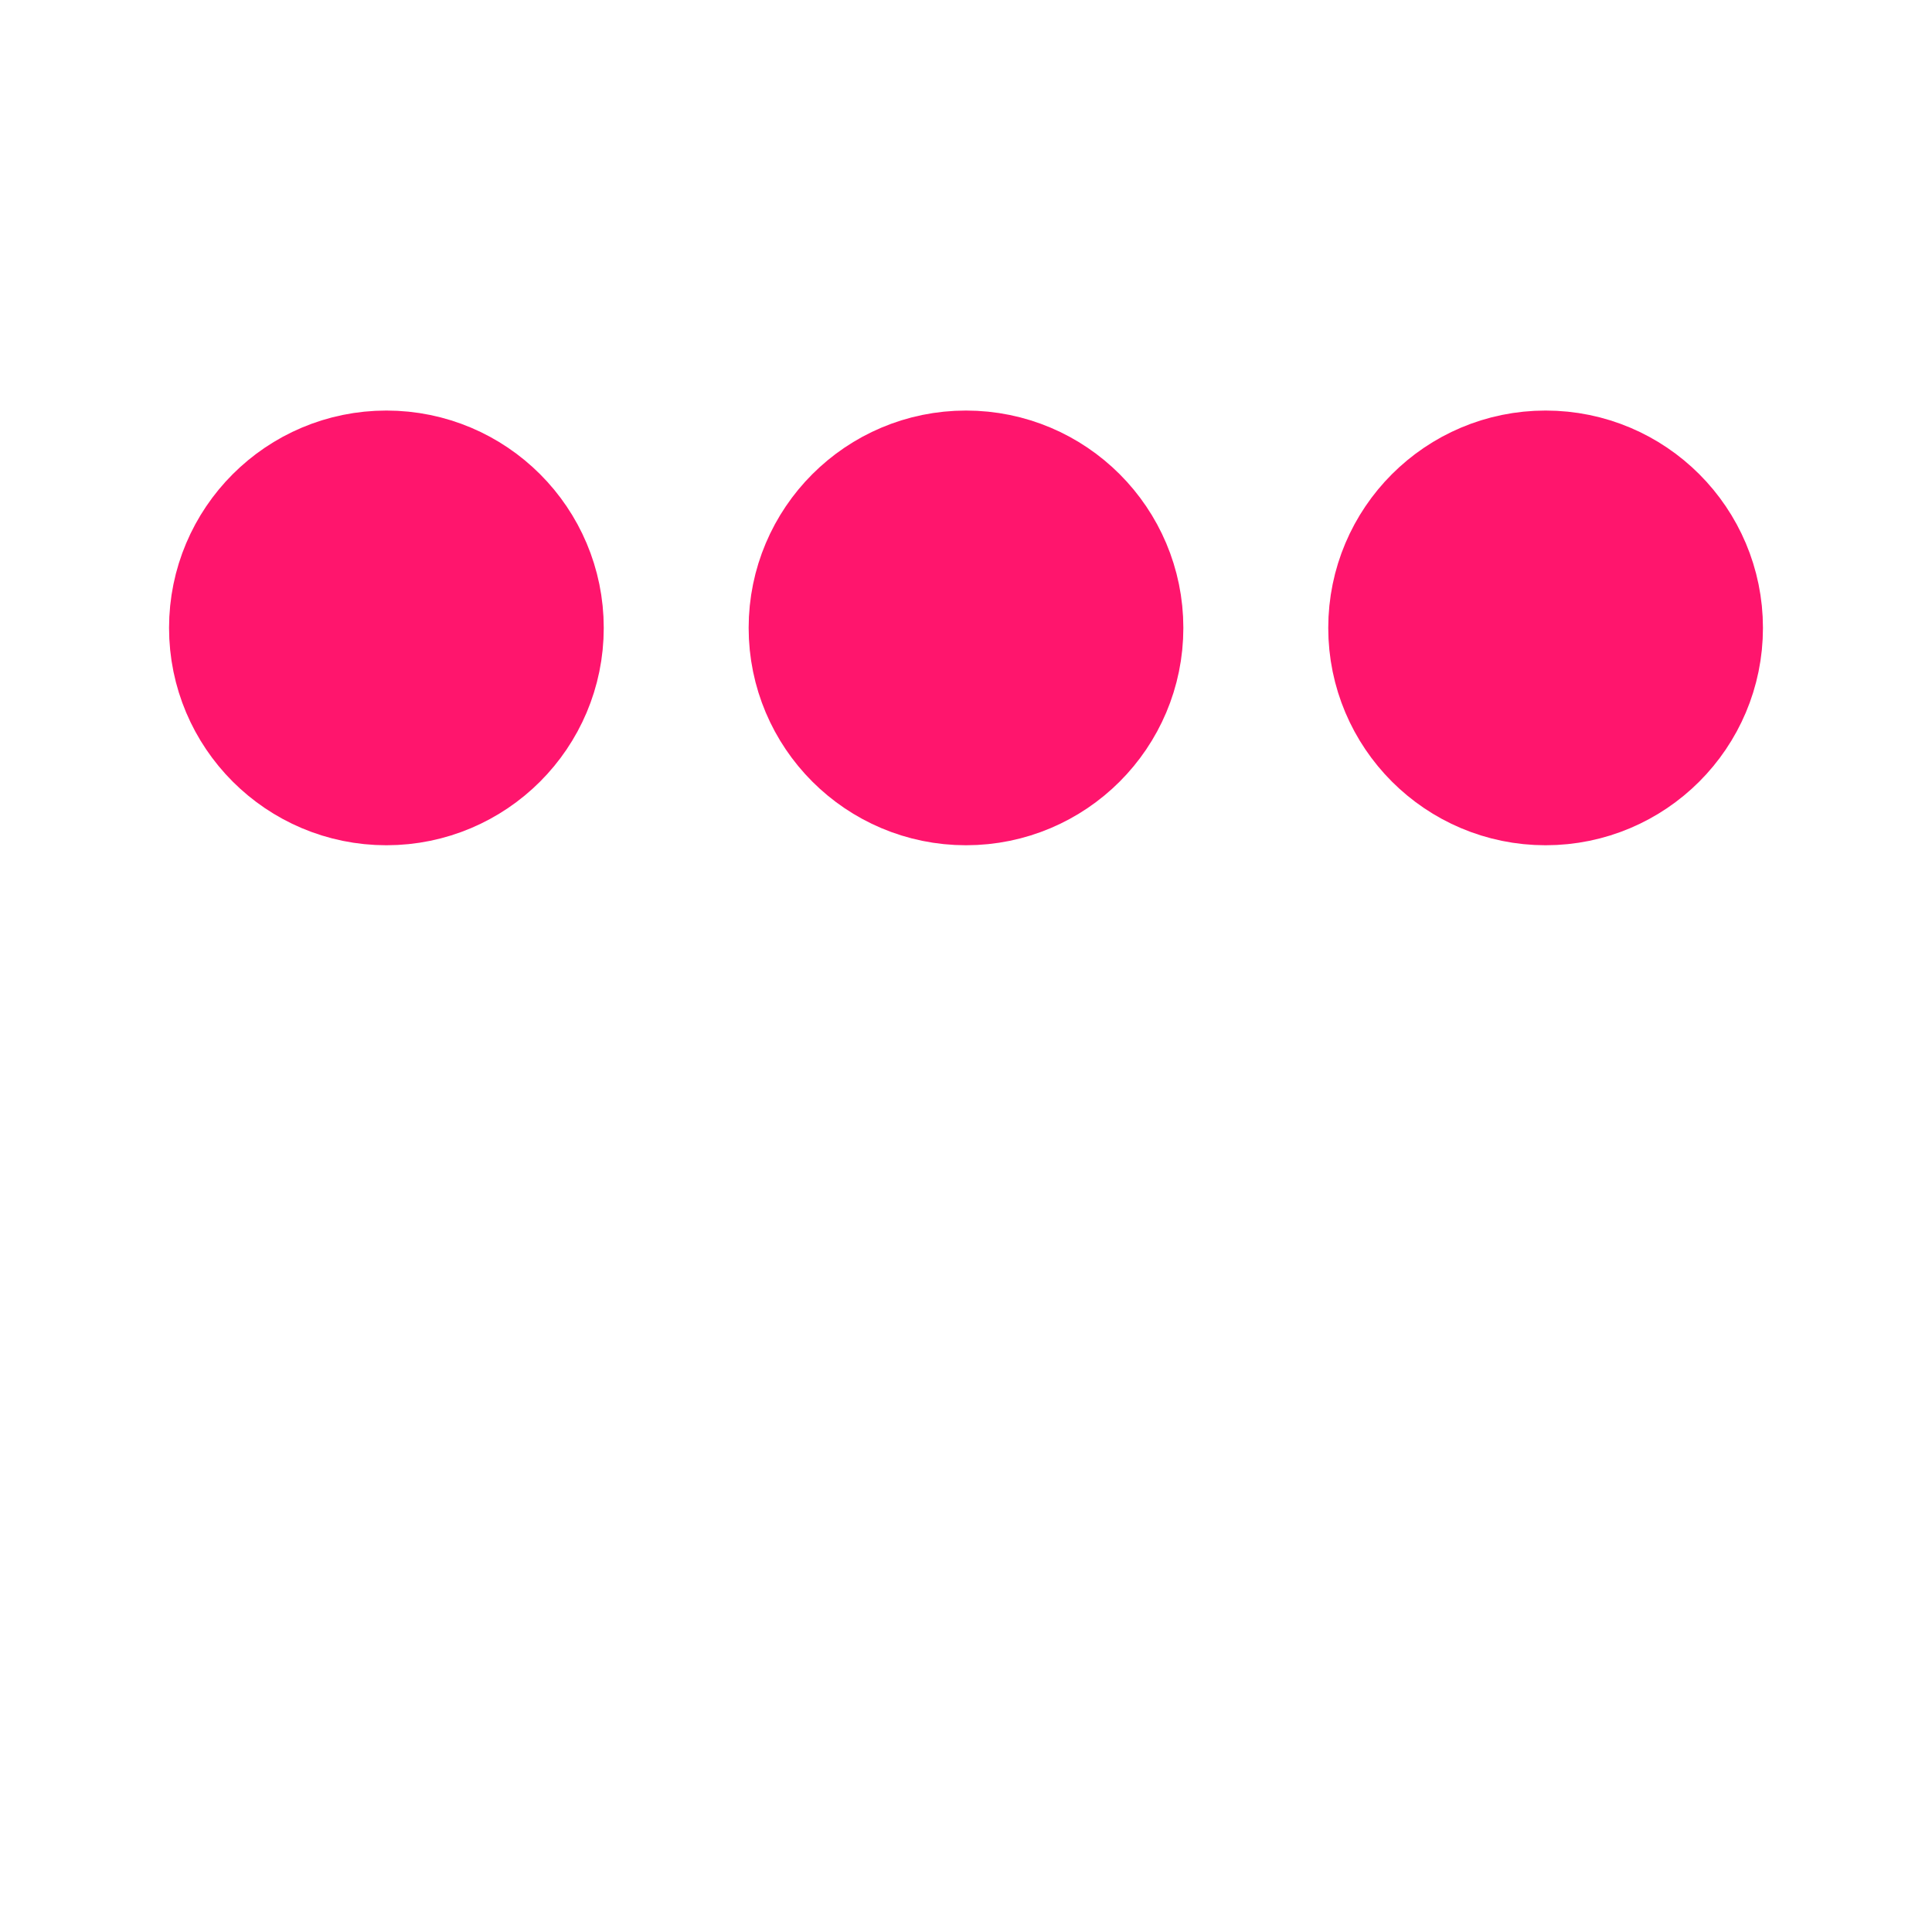
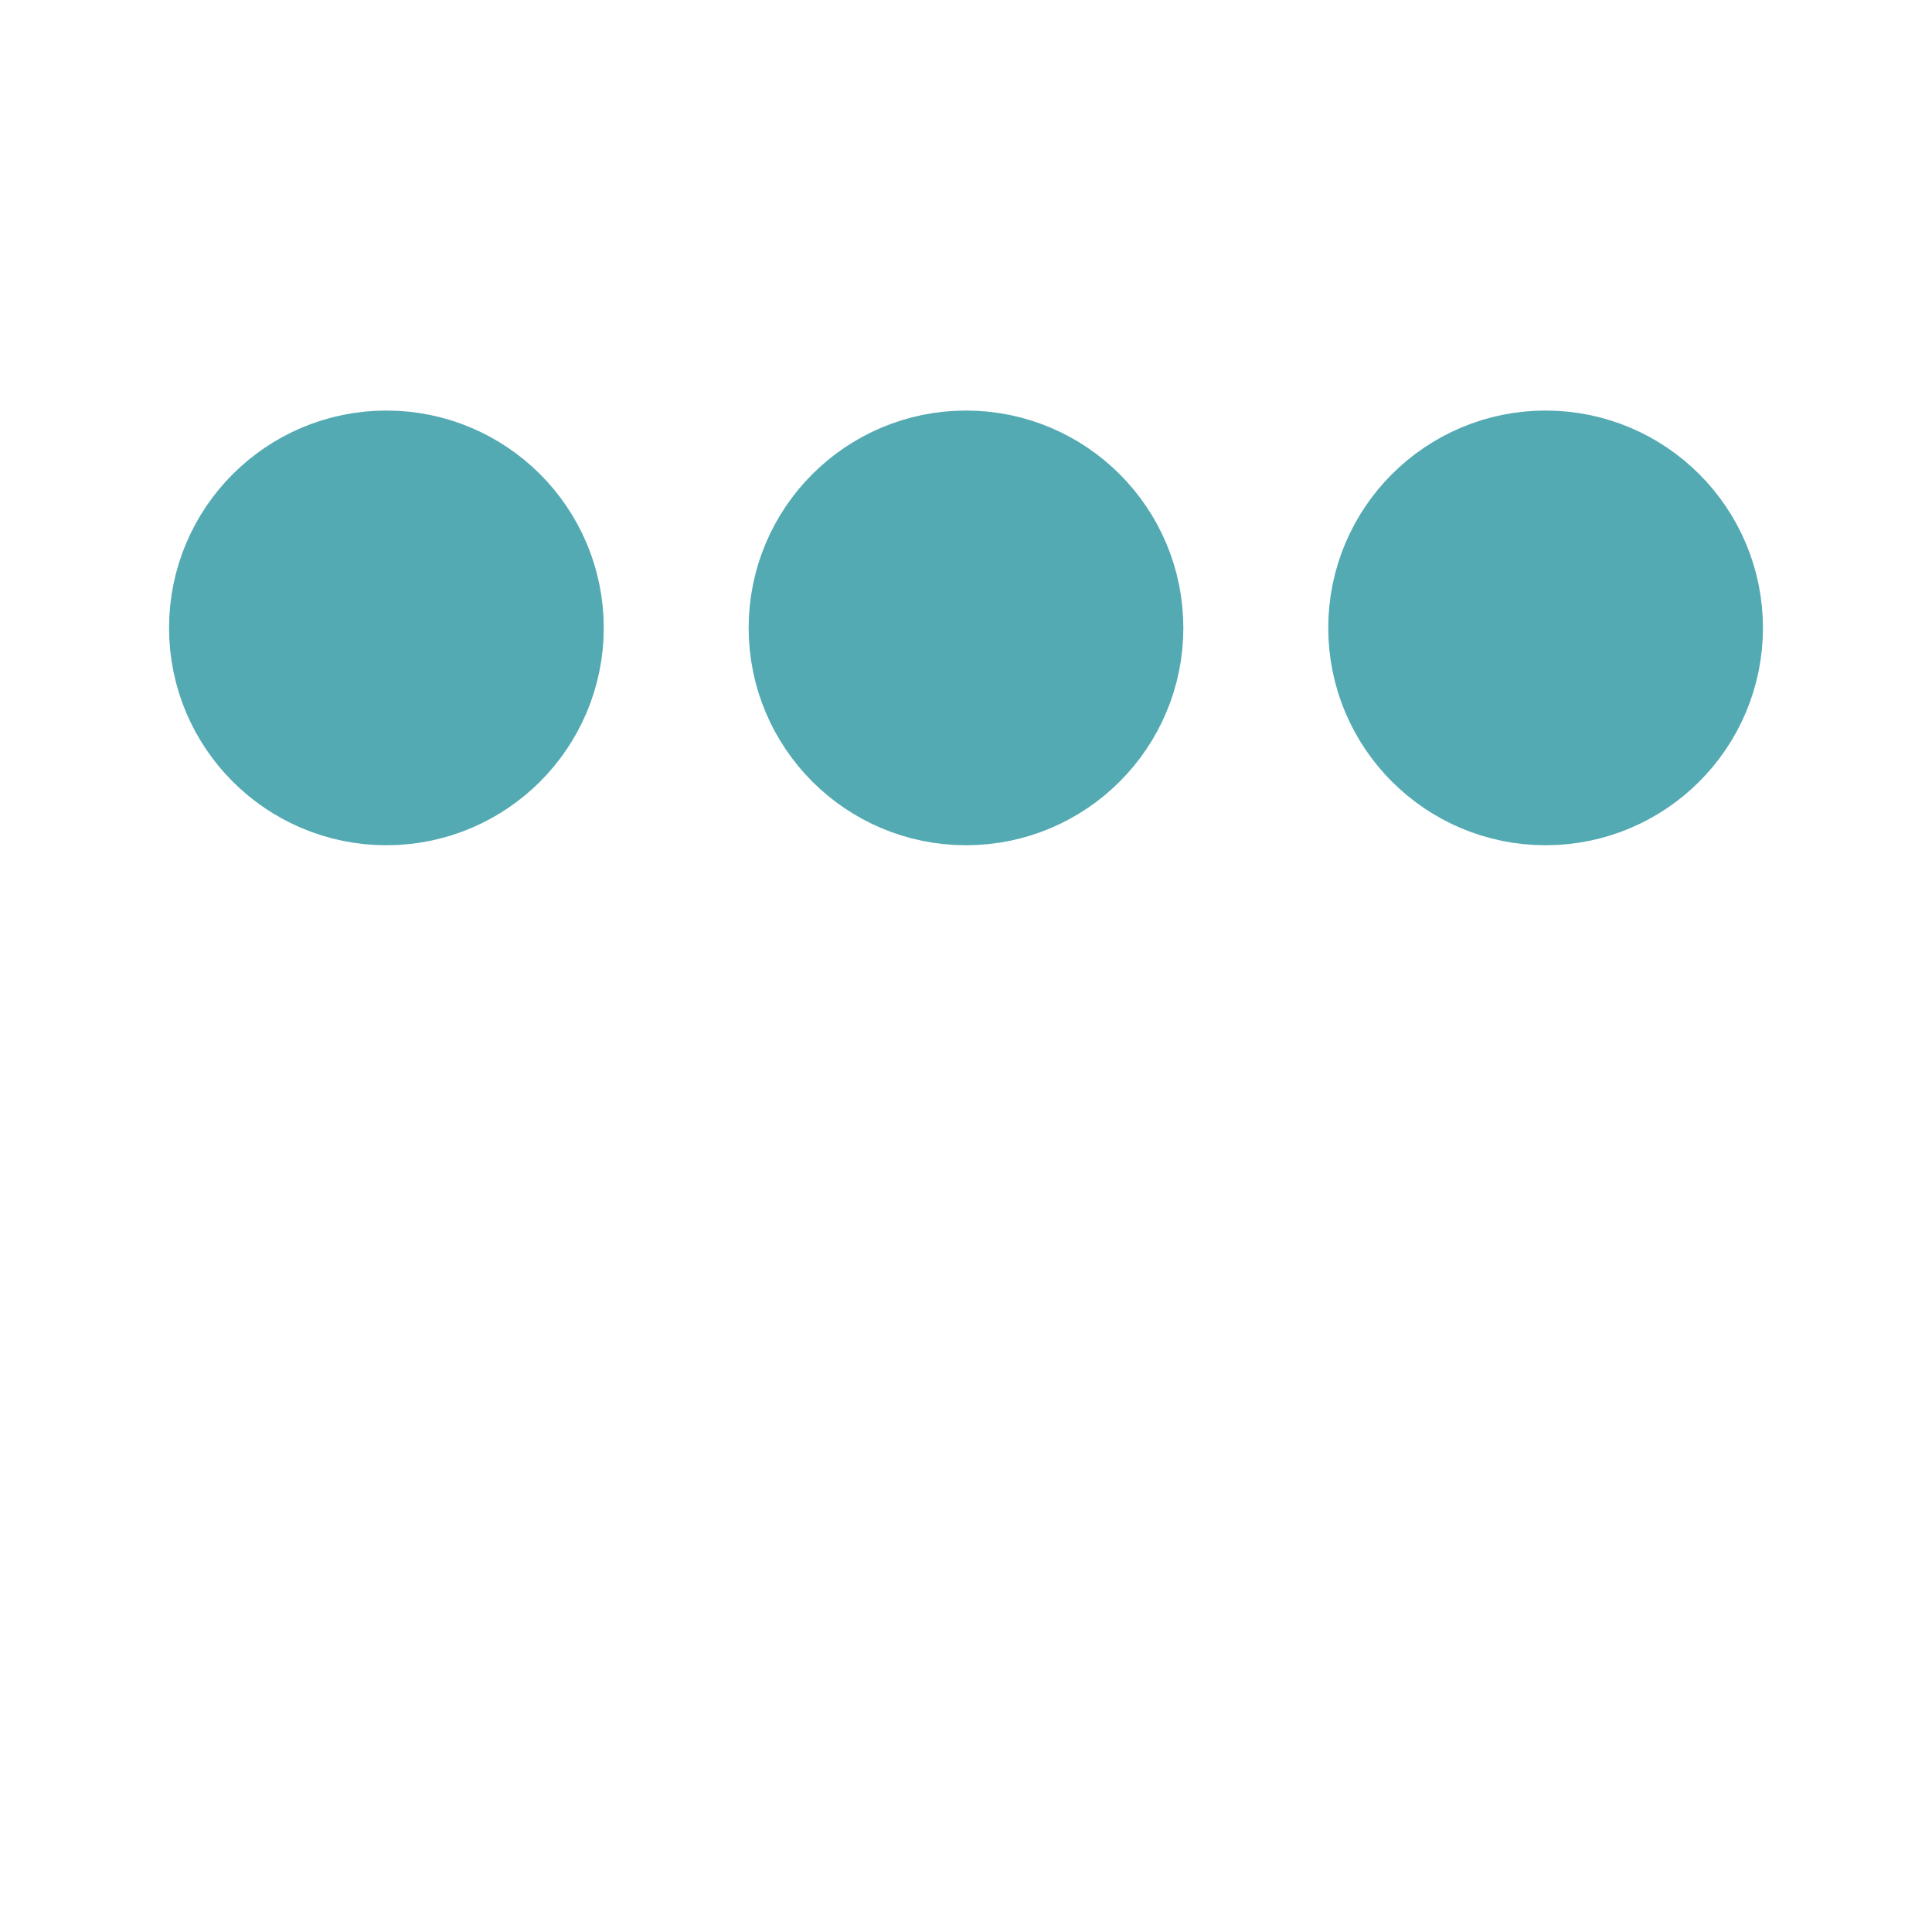
<svg xmlns="http://www.w3.org/2000/svg" viewBox="0 0 200 200">
-   <circle fill="#FF156D" stroke="#FF156D" stroke-width="15" r="15" cx="40" cy="65">
-     <animate attributeName="cy" calcMode="spline" dur="2" values="65;135;65;" keySplines=".5 0 .5 1;.5 0 .5 1" repeatCount="indefinite" begin="-.4" />
+   <circle fill="#54AAB3" stroke="#54AAB3" stroke-width="15" r="15" cx="40" cy="65">
+     <animate attributeName="cy" calcMode="spline" dur="2" values="65;135;65;" keySplines=".5 0 .5 1;.5 0 .5 1" repeatCount="indefinite" begin="-.4">
+ 		</animate>
  </circle>
-   <circle fill="#FF156D" stroke="#FF156D" stroke-width="15" r="15" cx="100" cy="65">
-     <animate attributeName="cy" calcMode="spline" dur="2" values="65;135;65;" keySplines=".5 0 .5 1;.5 0 .5 1" repeatCount="indefinite" begin="-.2" />
+   <circle fill="#54AAB3" stroke="#54AAB3" stroke-width="15" r="15" cx="100" cy="65">
+     <animate attributeName="cy" calcMode="spline" dur="2" values="65;135;65;" keySplines=".5 0 .5 1;.5 0 .5 1" repeatCount="indefinite" begin="-.2">
+ 		</animate>
  </circle>
-   <circle fill="#FF156D" stroke="#FF156D" stroke-width="15" r="15" cx="160" cy="65">
-     <animate attributeName="cy" calcMode="spline" dur="2" values="65;135;65;" keySplines=".5 0 .5 1;.5 0 .5 1" repeatCount="indefinite" begin="0" />
+   <circle fill="#54AAB3" stroke="#54AAB3" stroke-width="15" r="15" cx="160" cy="65">
+     <animate attributeName="cy" calcMode="spline" dur="2" values="65;135;65;" keySplines=".5 0 .5 1;.5 0 .5 1" repeatCount="indefinite" begin="0">
+ 		</animate>
  </circle>
</svg>
